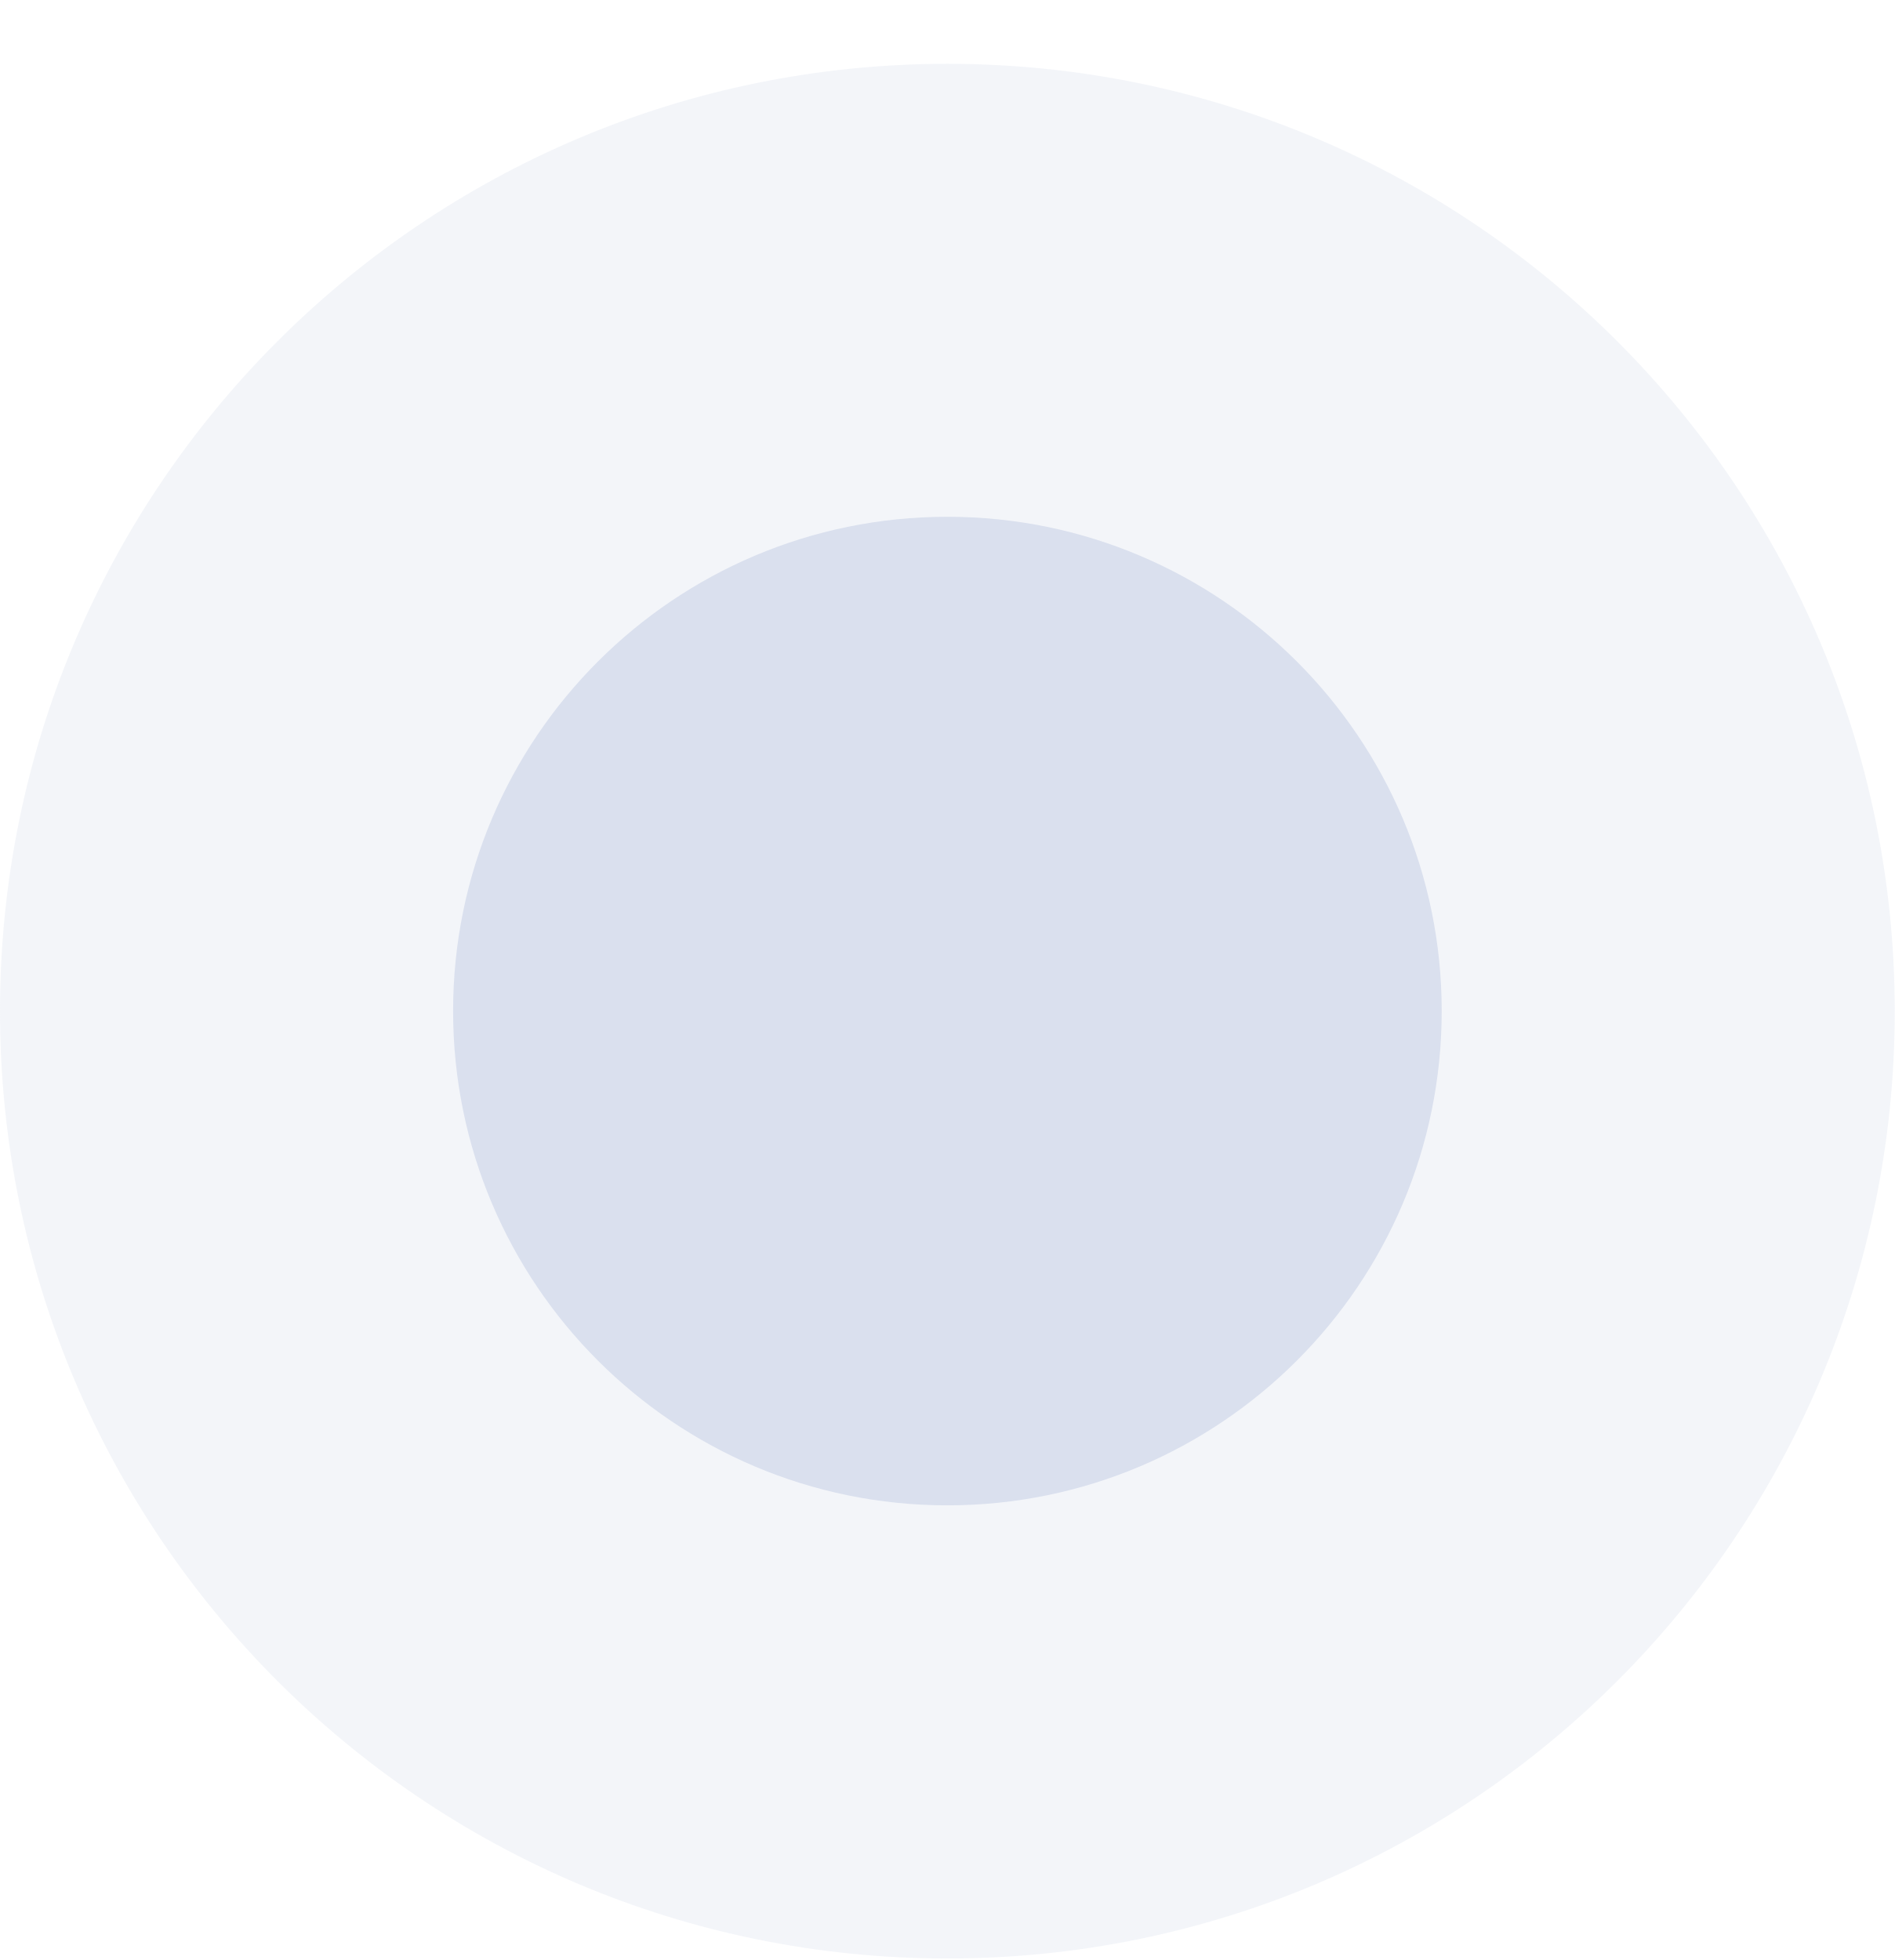
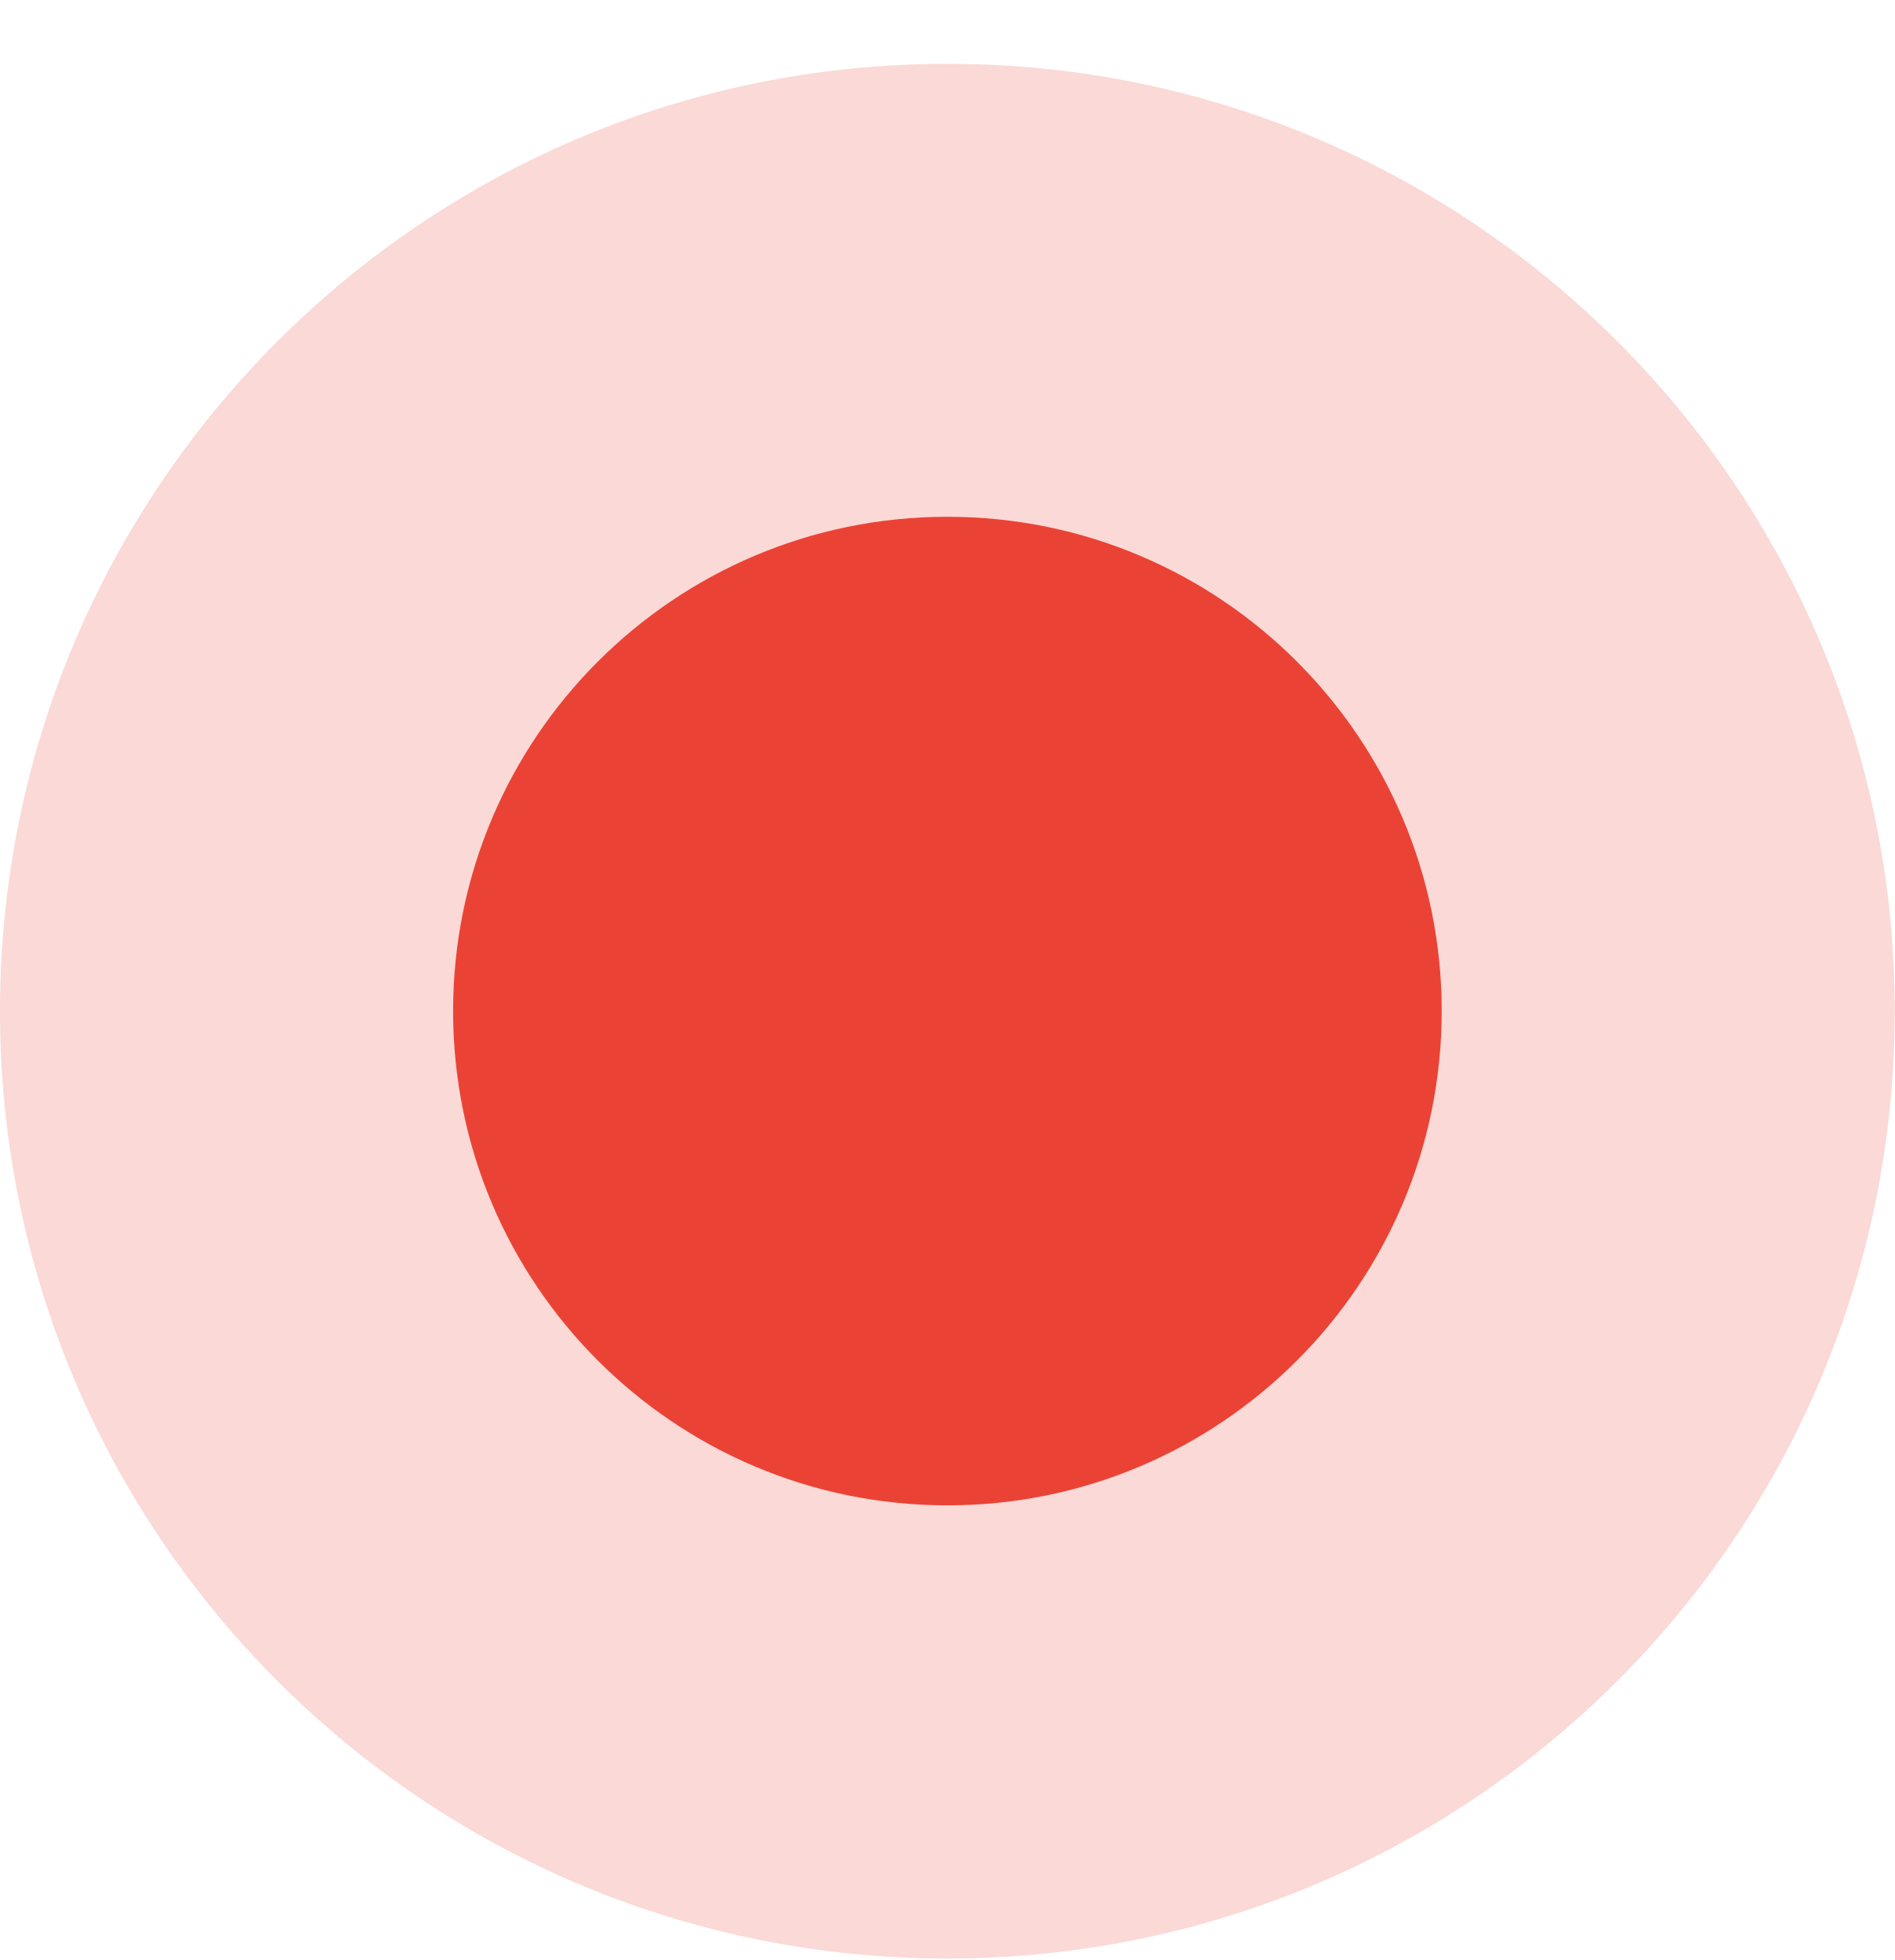
<svg xmlns="http://www.w3.org/2000/svg" width="29" height="30" viewBox="0 0 29 30" fill="none">
-   <path d="M14.5 29.977C22.508 29.977 29 23.485 29 15.477C29 7.468 22.508 0.977 14.5 0.977C6.492 0.977 0 7.468 0 15.477C0 23.485 6.492 29.977 14.5 29.977Z" fill="#C3D0E4" fill-opacity="0.2" />
-   <path d="M14.5 23.041C18.678 23.041 22.066 19.654 22.066 15.475C22.066 11.297 18.678 7.91 14.5 7.91C10.322 7.91 6.935 11.297 6.935 15.475C6.935 19.654 10.322 23.041 14.5 23.041Z" fill="#DAE0EE" />
+   <path d="M14.5 29.977C22.508 29.977 29 23.485 29 15.477C29 7.468 22.508 0.977 14.5 0.977C6.492 0.977 0 7.468 0 15.477C0 23.485 6.492 29.977 14.5 29.977Z" fill="#EA4335" fill-opacity="0.2" />
+   <path d="M14.5 23.041C18.678 23.041 22.066 19.654 22.066 15.475C22.066 11.297 18.678 7.91 14.5 7.91C10.322 7.91 6.935 11.297 6.935 15.475C6.935 19.654 10.322 23.041 14.5 23.041Z" fill="#EA4335" />
</svg>
